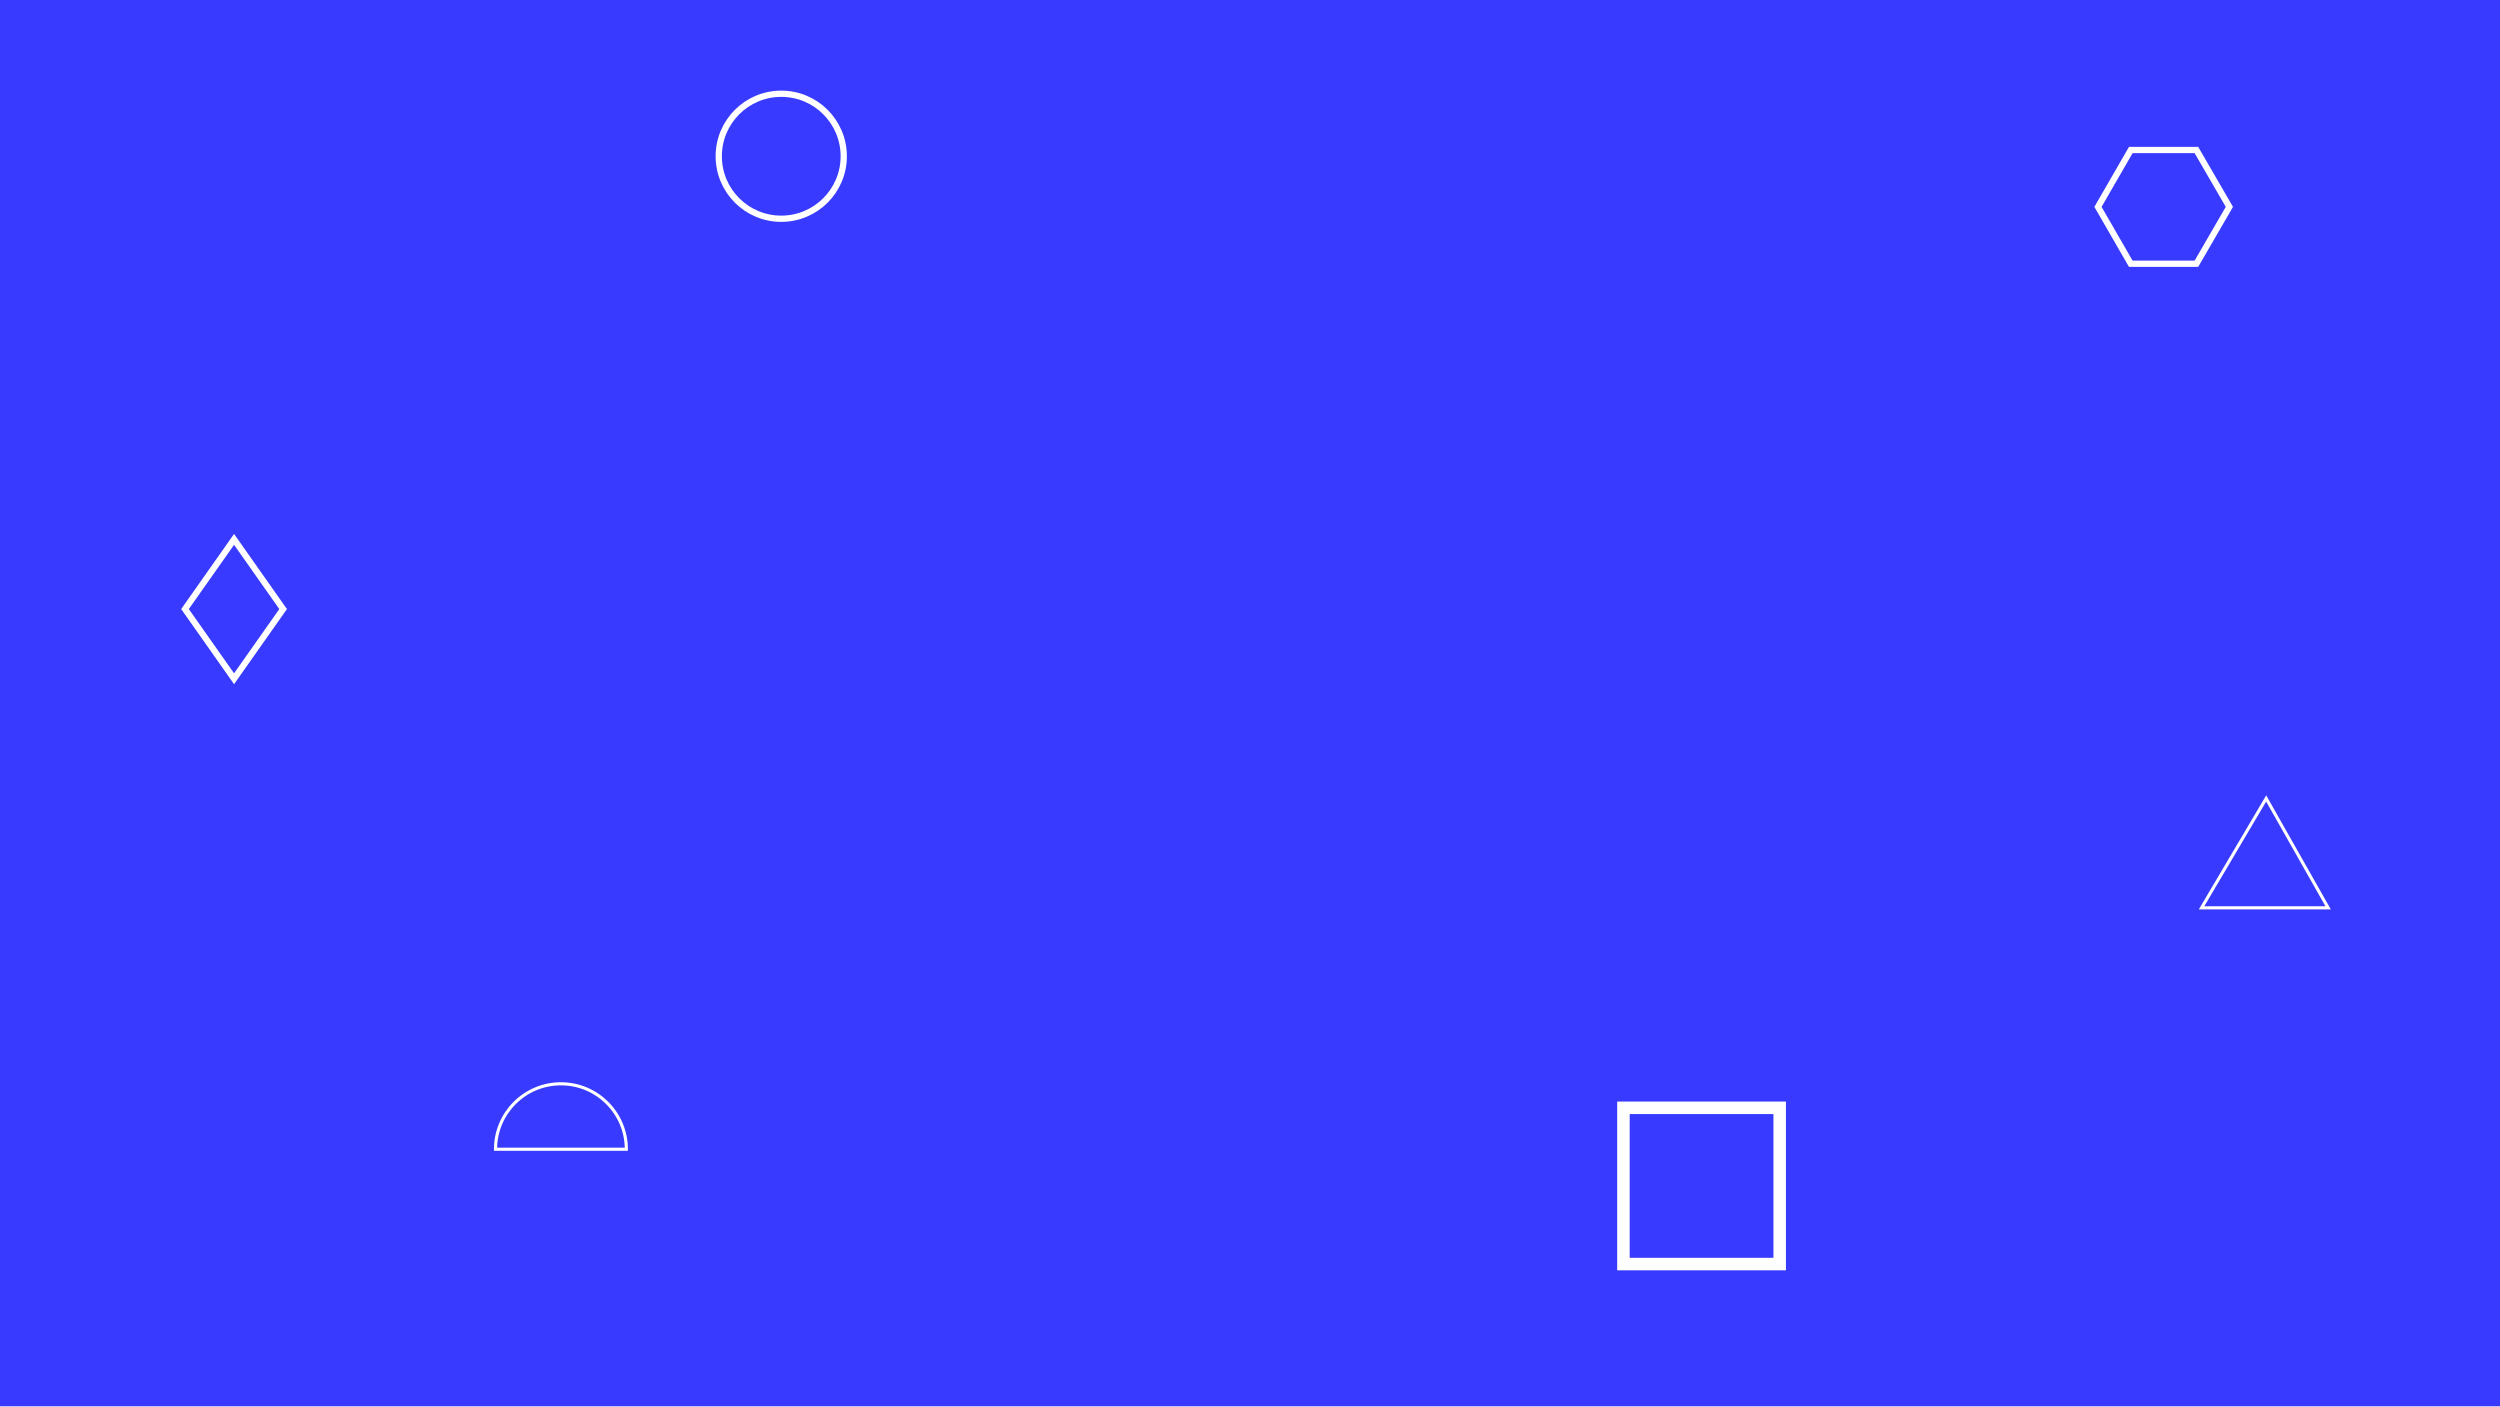
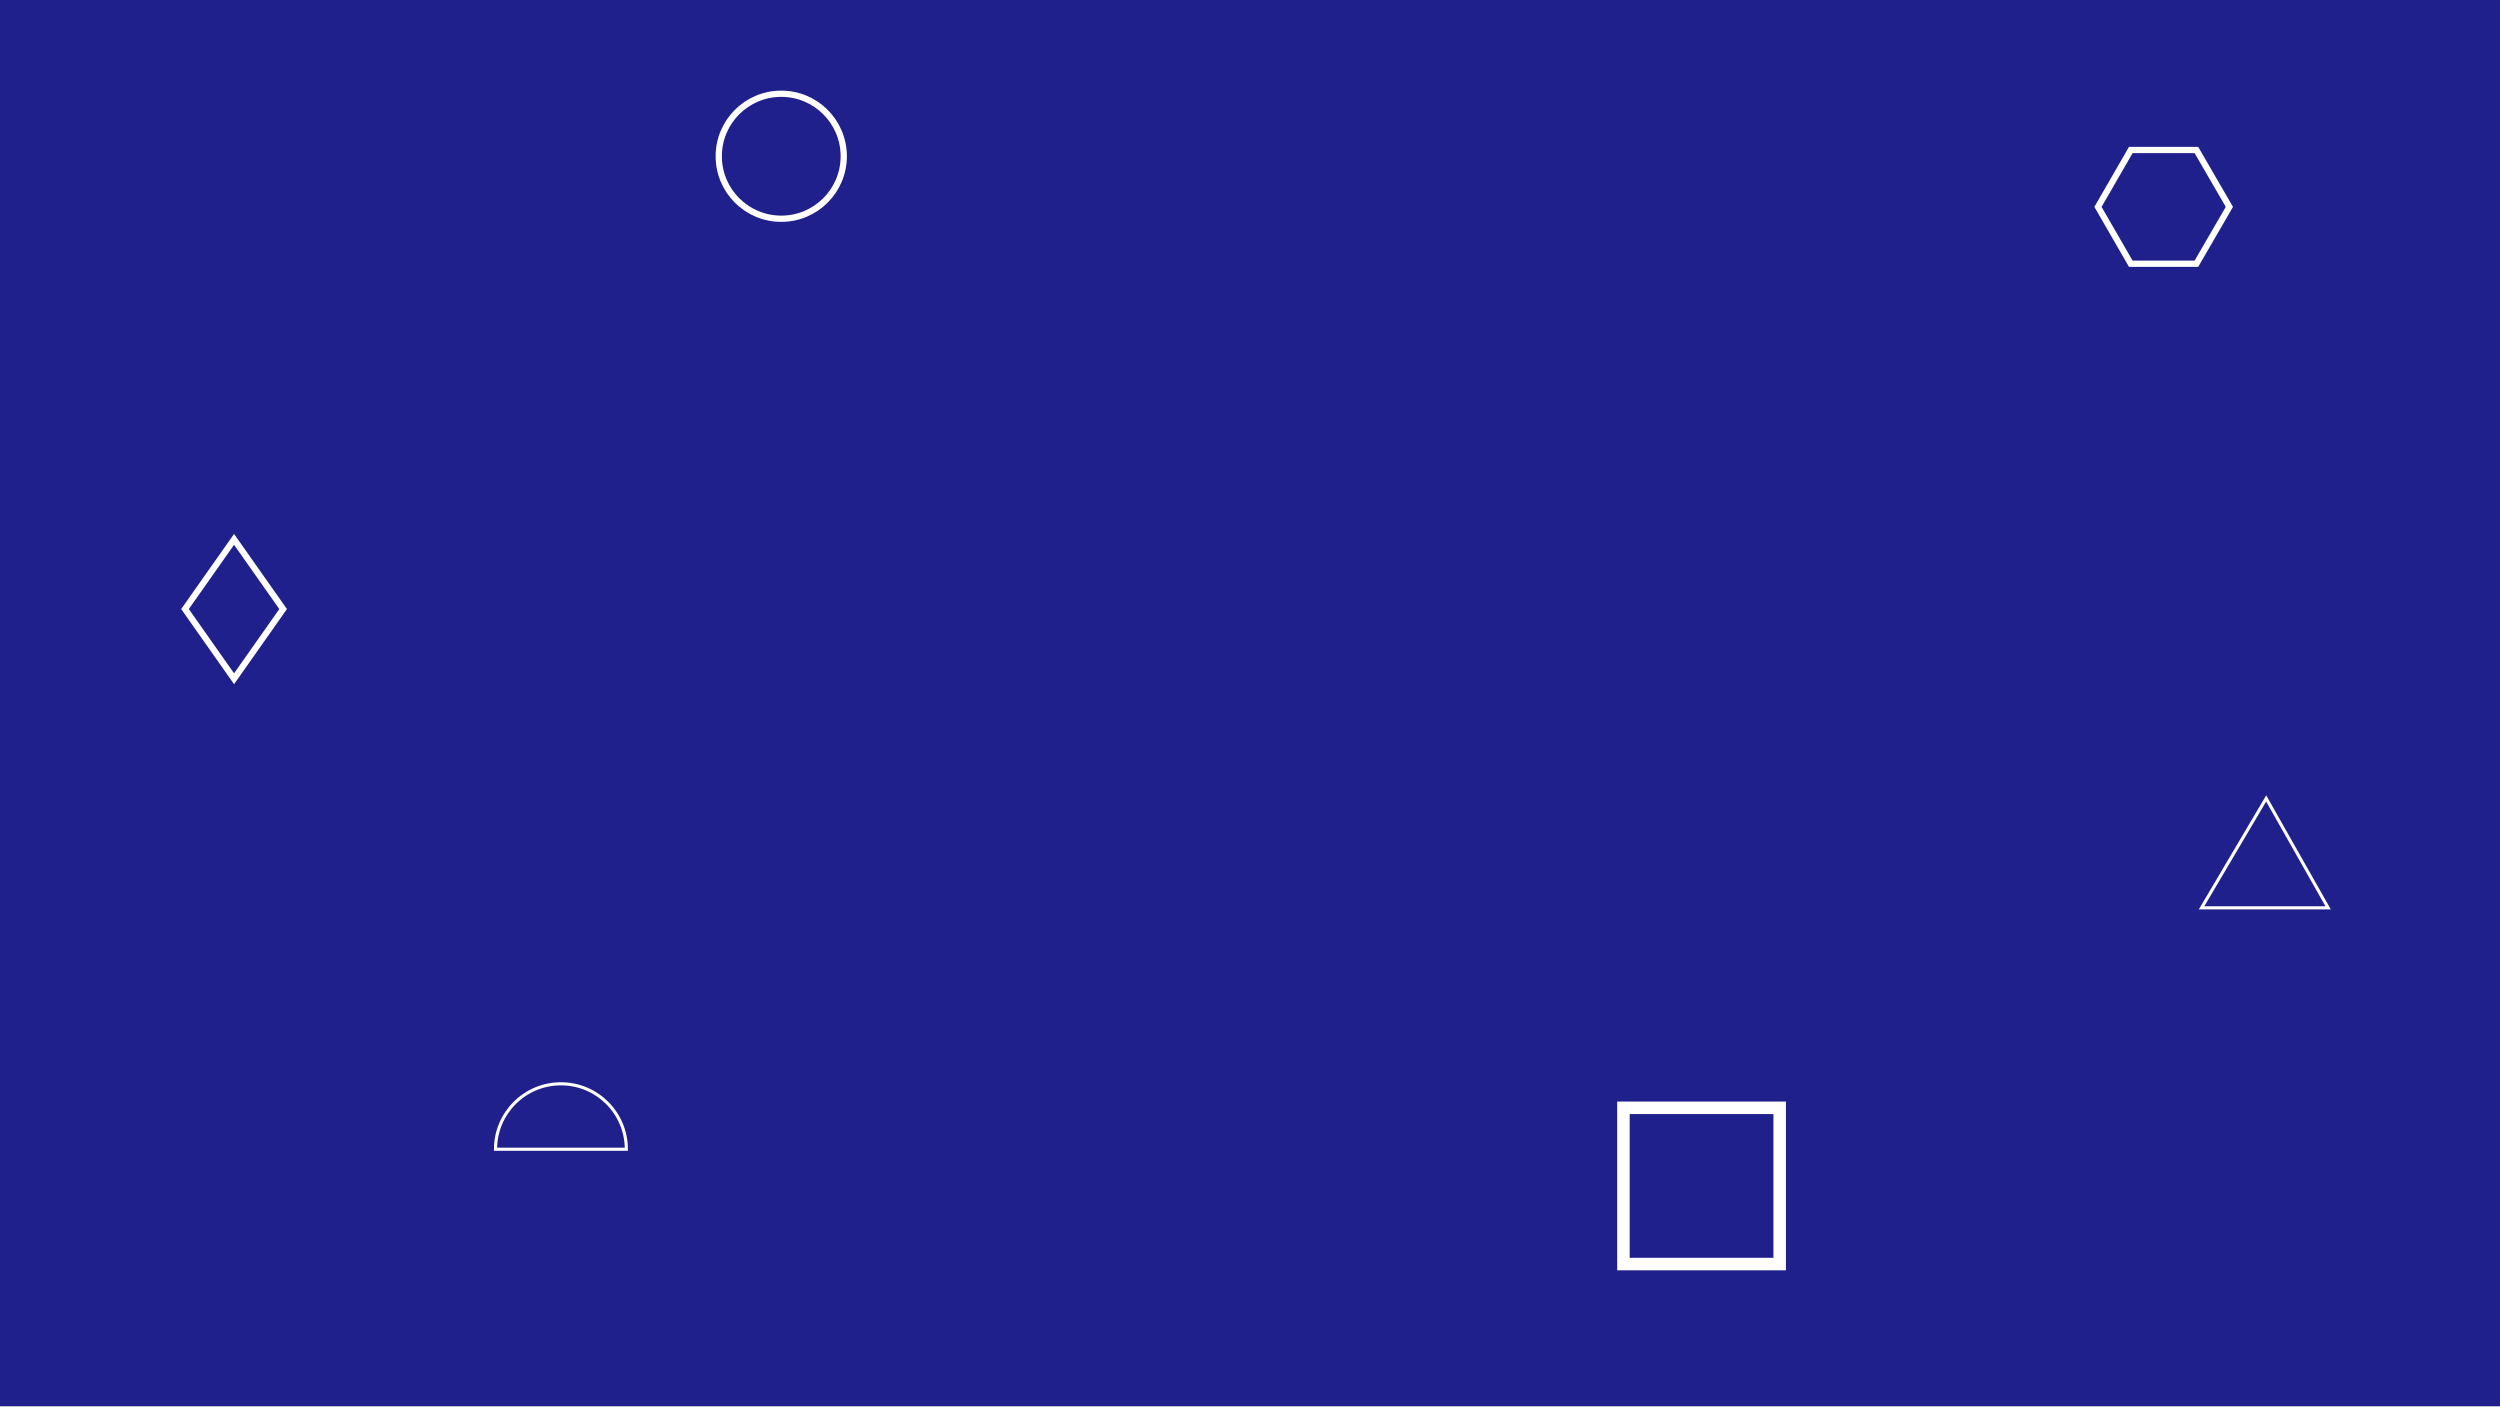
<svg xmlns="http://www.w3.org/2000/svg" viewBox="0 0 1600 900">
-   <rect fill="#383bff" width="1600" height="900" />
+   <rect fill="#1f208c" width="1600" height="900" />
  <defs>
    <linearGradient id="a" x1="0" x2="0" y1="1" y2="0">
      <stop offset="0" stop-color="#ffffff" />
      <stop offset="1" stop-color="#ffffff" />
    </linearGradient>
    <linearGradient id="b" x1="0" x2="0" y1="0" y2="1">
      <stop offset="0" stop-color="#ffffff" />
      <stop offset="1" stop-color="#ffffff" />
    </linearGradient>
  </defs>
  <g fill="#FFF" fill-opacity="0" stroke-miterlimit="10">
    <g stroke="url(#a)" stroke-width="2">
      <path transform="translate(0 0)" d="M1409 581 1450.35 511 1490 581z" />
      <circle stroke-width="4" transform="rotate(0 800 450)" cx="500" cy="100" r="40" />
      <path transform="translate(0 0)" d="M400.86 735.5h-83.73c0-23.12 18.74-41.87 41.87-41.87S400.86 712.38 400.86 735.5z" />
    </g>
    <g stroke="url(#b)" stroke-width="4">
      <path transform="translate(0 0)" d="M149.8 345.2 118.4 389.8 149.8 434.4 181.2 389.8z" />
      <rect stroke-width="8" transform="rotate(0 1089 759)" x="1039" y="709" width="100" height="100" />
      <path transform="rotate(0 1400 132)" d="M1426.8 132.4 1405.7 168.8 1363.7 168.8 1342.7 132.4 1363.7 96 1405.7 96z" />
    </g>
  </g>
</svg>
